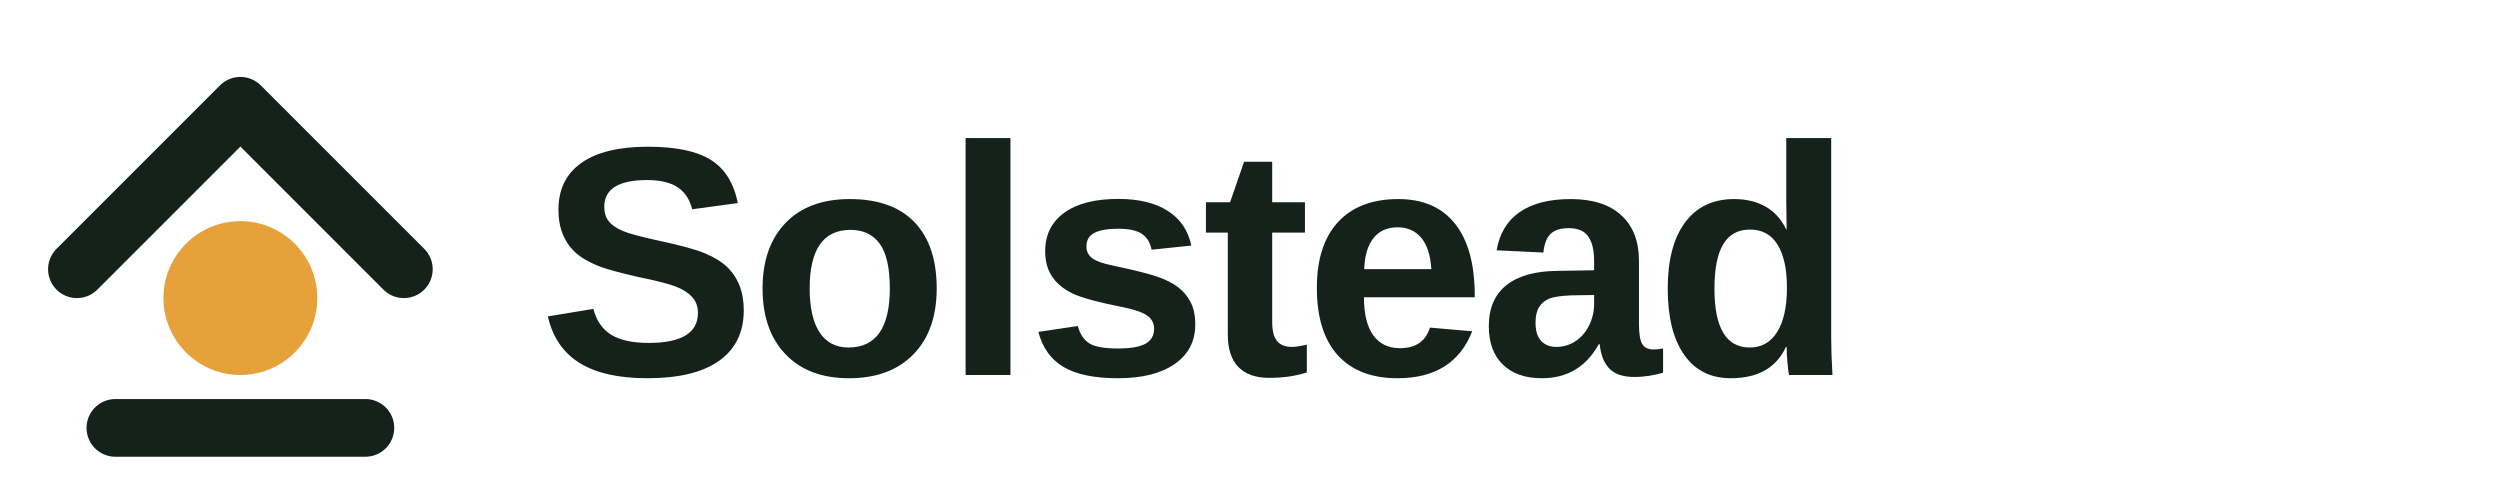
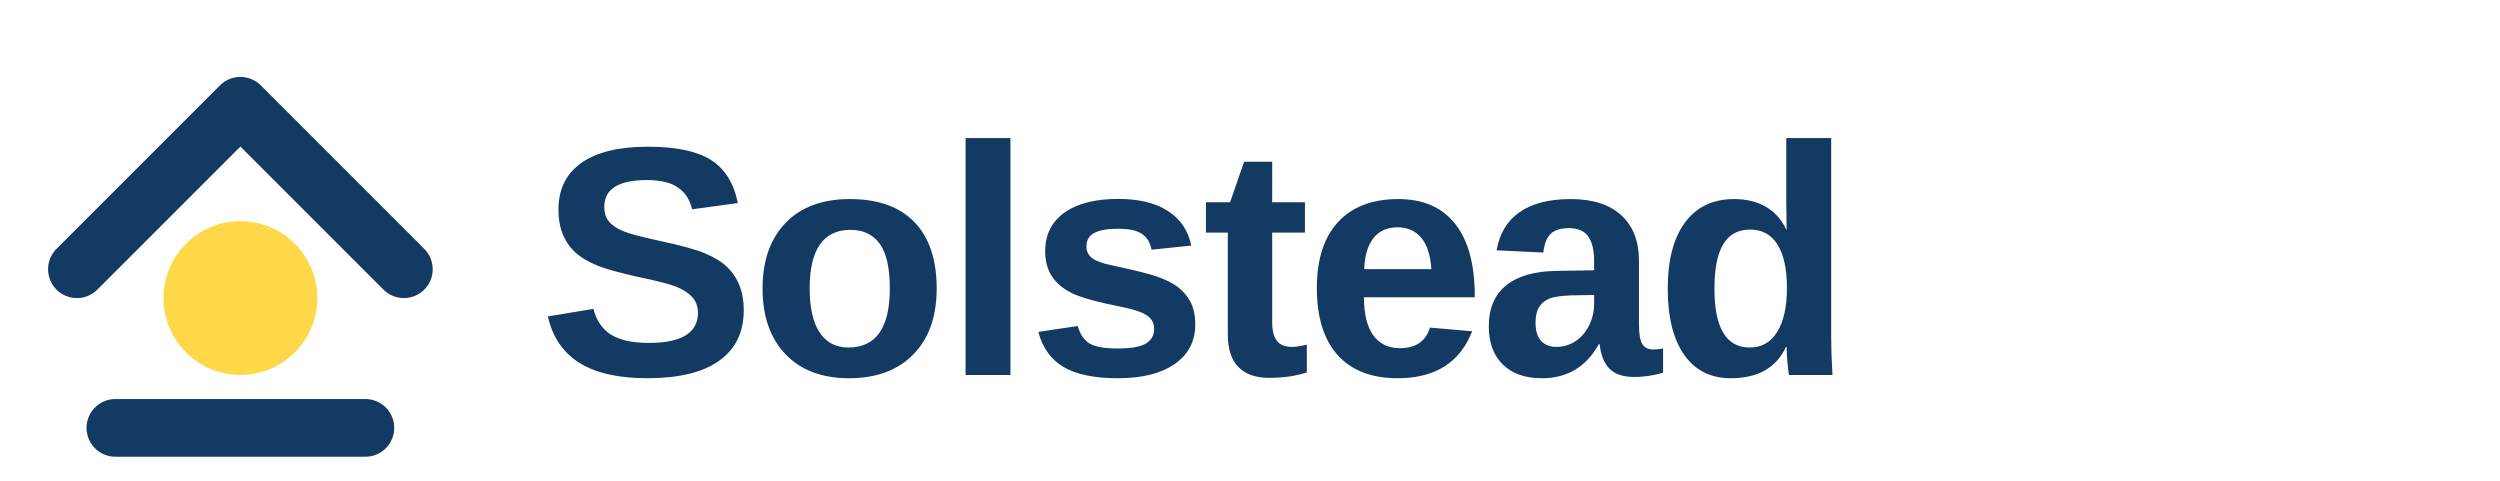
<svg xmlns="http://www.w3.org/2000/svg" viewBox="0 0 520 100" width="520" height="100">
-   <path d="M16 56 L50 22 L84 56" fill="none" stroke="#15211B" stroke-width="12" stroke-linecap="round" stroke-linejoin="round" />
-   <circle cx="50" cy="62" r="16" fill="#E6A13A" />
-   <path d="M24 89 H76" fill="none" stroke="#15211B" stroke-width="12" stroke-linecap="round" />
-   <text x="112" y="78" font-family="Archivo, 'Helvetica Neue', Arial, sans-serif" font-weight="700" font-size="68" letter-spacing="-1.4" fill="#15211B" style="font-variation-settings:'wdth' 112">Solstead</text>
+   <path d="M16 56 L50 22 L84 56" fill="none" stroke="#123A63" stroke-width="12" stroke-linecap="round" stroke-linejoin="round" />
+   <circle cx="50" cy="62" r="16" fill="#FFD84A" />
+   <path d="M24 89 H76" fill="none" stroke="#123A63" stroke-width="12" stroke-linecap="round" />
+   <text x="112" y="78" font-family="Archivo, 'Helvetica Neue', Arial, sans-serif" font-weight="700" font-size="68" letter-spacing="-1.4" fill="#123A63" style="font-variation-settings:'wdth' 112">Solstead</text>
</svg>
